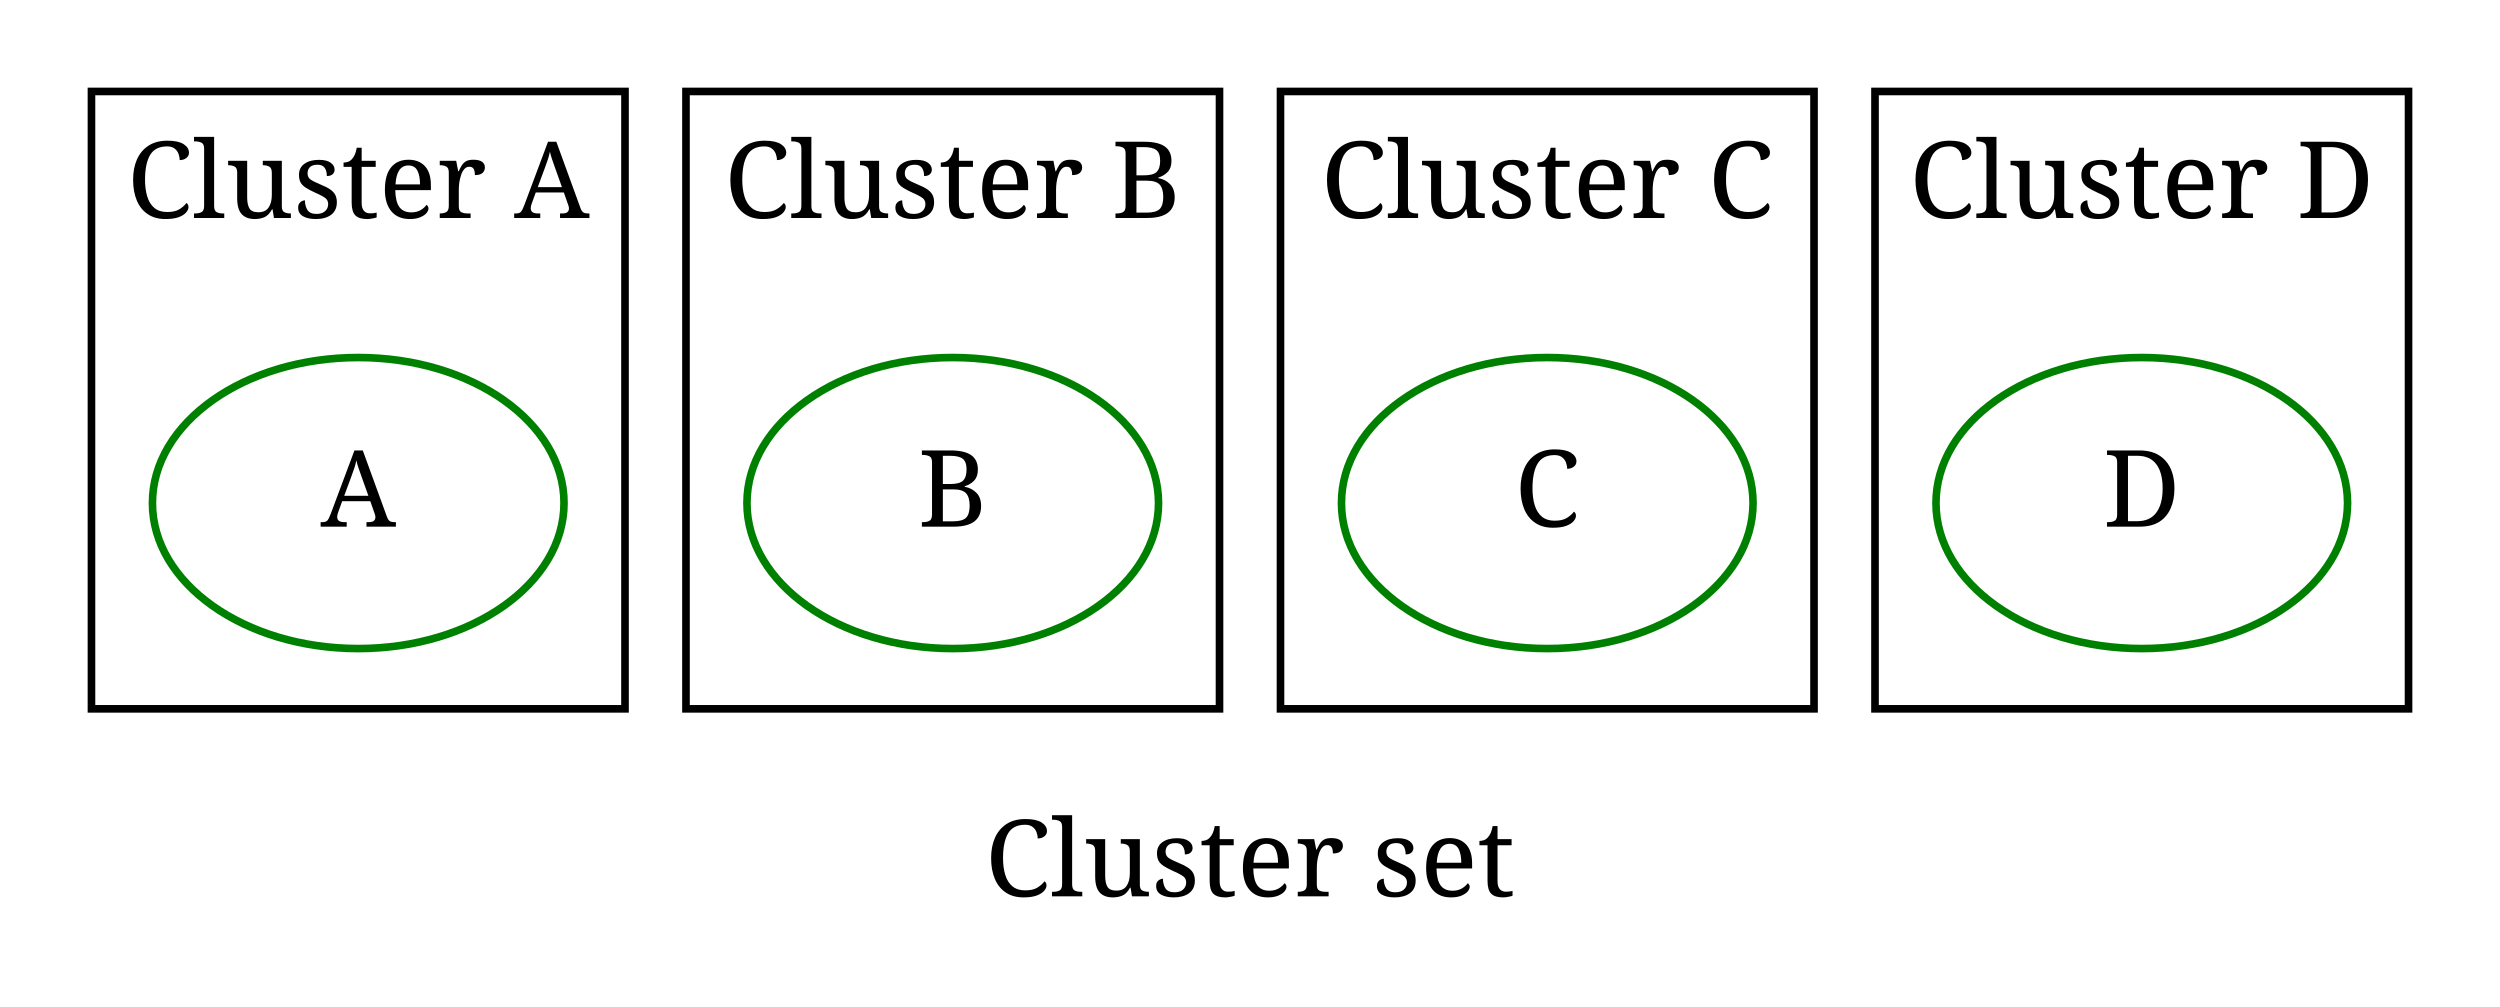
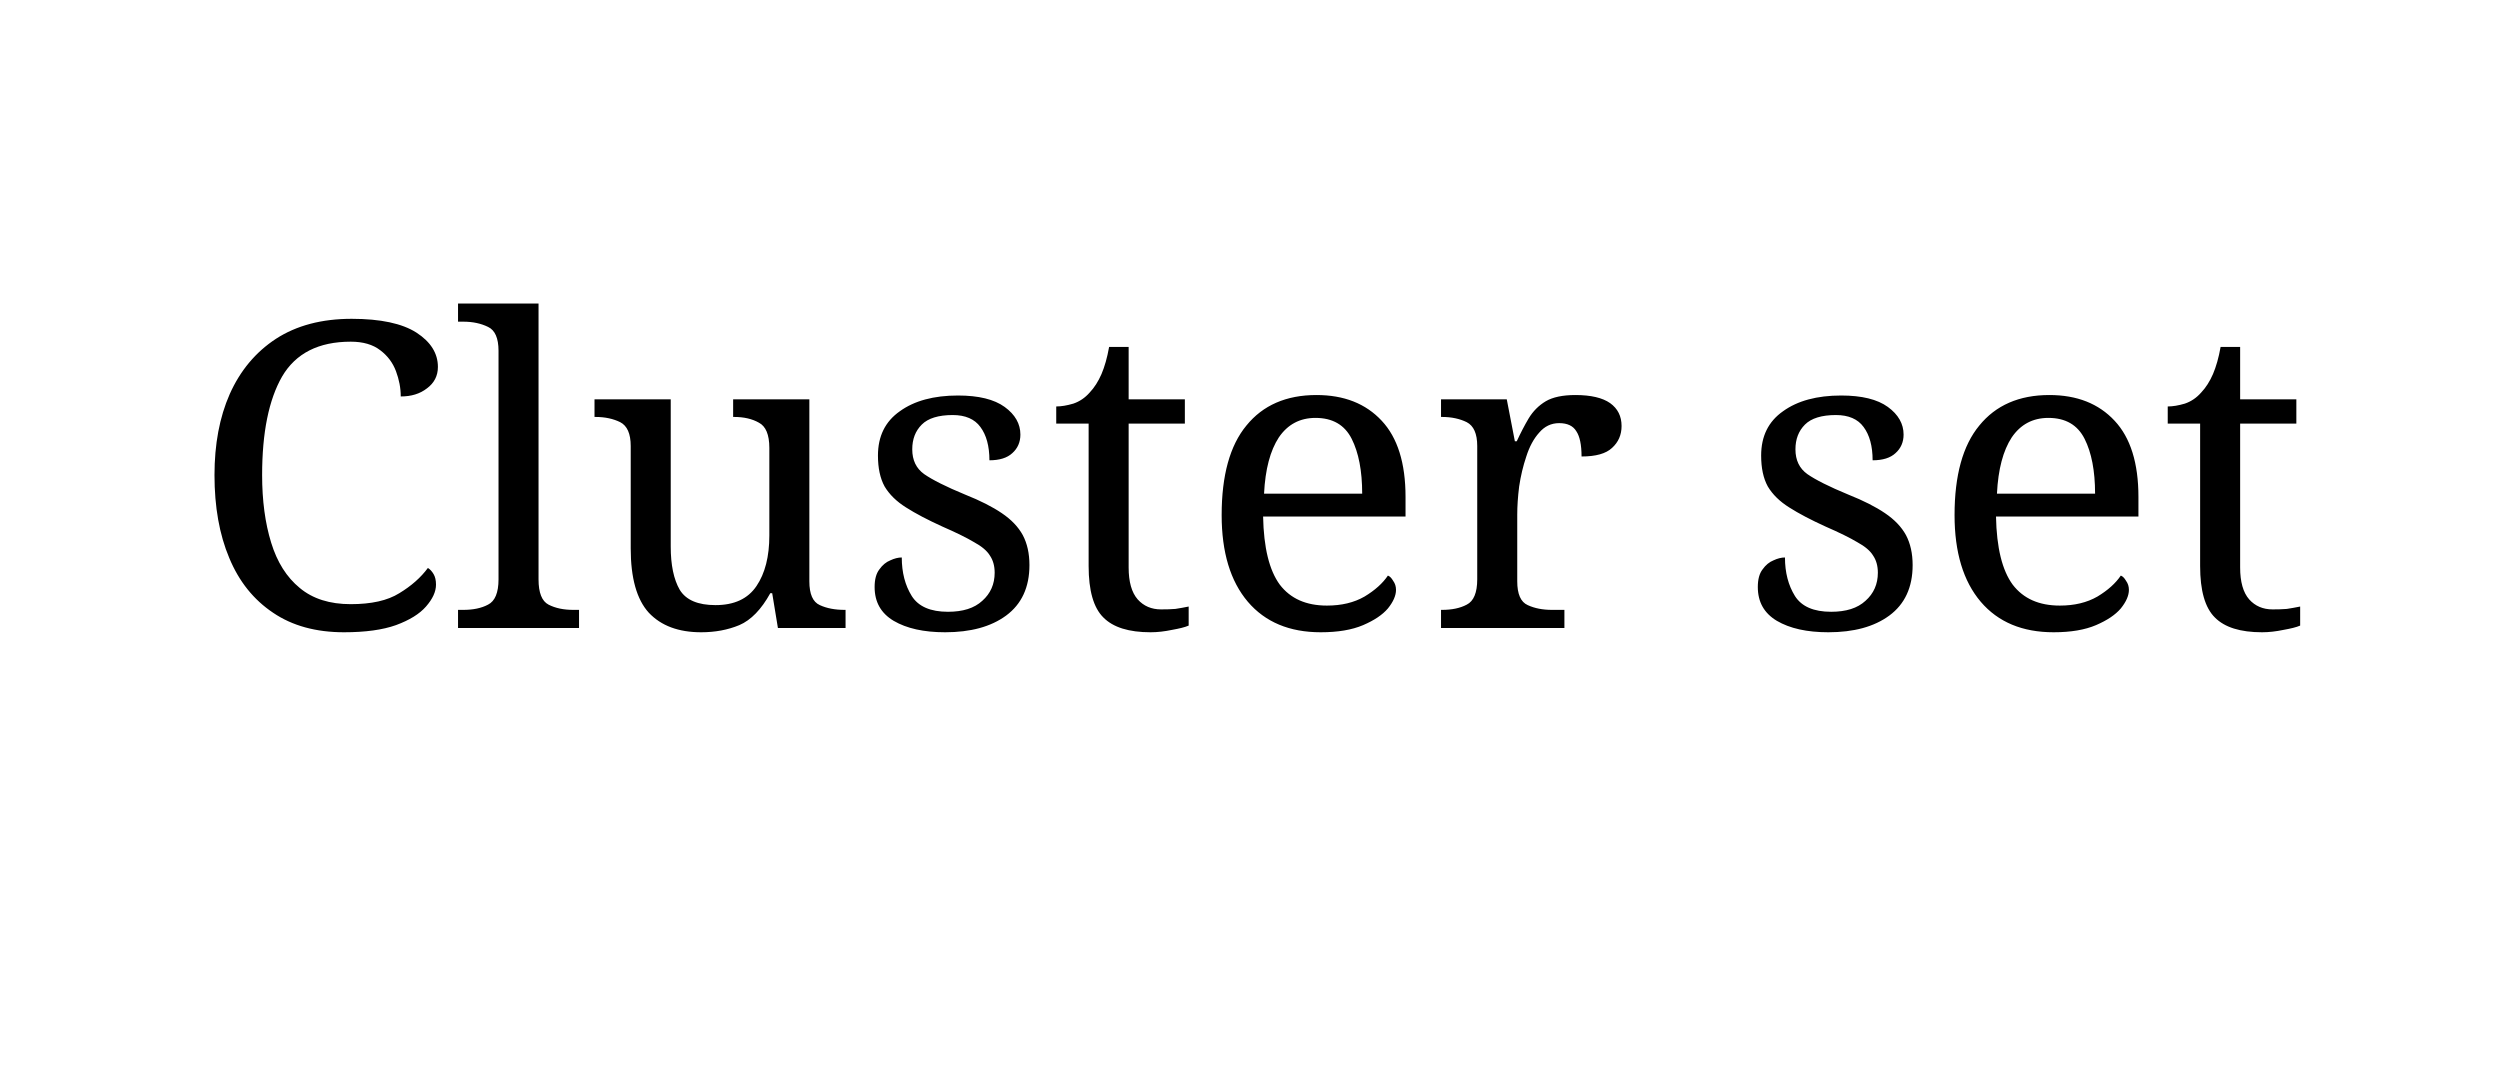
- <svg xmlns="http://www.w3.org/2000/svg" width="328pt" height="132pt" viewBox="0.00 0.00 328.00 132.00">
-   <g id="graph1" class="graph" transform="scale(1 1) rotate(0) translate(4 128)">
-     <polygon fill="white" stroke="white" points="-4,5 -4,-128 325,-128 325,5 -4,5" />
-     <text text-anchor="middle" x="160" y="-10.4" font-family="Times Roman,serif" font-size="14.00">Cluster set</text>
-     <g id="graph2" class="cluster">
-       <polygon fill="none" stroke="black" points="8,-35 8,-116 78,-116 78,-35 8,-35" />
-       <text text-anchor="middle" x="43" y="-99.4" font-family="Times Roman,serif" font-size="14.00">Cluster A</text>
-     </g>
-     <g id="graph3" class="cluster">
-       <polygon fill="none" stroke="black" points="86,-35 86,-116 156,-116 156,-35 86,-35" />
-       <text text-anchor="middle" x="121" y="-99.4" font-family="Times Roman,serif" font-size="14.00">Cluster B</text>
-     </g>
-     <g id="graph4" class="cluster">
-       <polygon fill="none" stroke="black" points="164,-35 164,-116 234,-116 234,-35 164,-35" />
-       <text text-anchor="middle" x="199" y="-99.4" font-family="Times Roman,serif" font-size="14.00">Cluster C</text>
-     </g>
-     <g id="graph5" class="cluster">
-       <polygon fill="none" stroke="black" points="242,-35 242,-116 312,-116 312,-35 242,-35" />
-       <text text-anchor="middle" x="277" y="-99.4" font-family="Times Roman,serif" font-size="14.00">Cluster D</text>
-     </g>
-     <g id="node2" class="node">
-       <ellipse fill="none" stroke="green" cx="43" cy="-62" rx="27" ry="19.092" />
-       <text text-anchor="middle" x="43" y="-58.9" font-family="Times Roman,serif" font-size="14.00">A</text>
-     </g>
-     <g id="node4" class="node">
-       <ellipse fill="none" stroke="green" cx="121" cy="-62" rx="27" ry="19.092" />
-       <text text-anchor="middle" x="121" y="-58.9" font-family="Times Roman,serif" font-size="14.00">B</text>
-     </g>
-     <g id="node6" class="node">
-       <ellipse fill="none" stroke="green" cx="199" cy="-62" rx="27" ry="19.092" />
-       <text text-anchor="middle" x="199" y="-58.9" font-family="Times Roman,serif" font-size="14.00">C</text>
-     </g>
-     <g id="node8" class="node">
-       <ellipse fill="none" stroke="green" cx="277" cy="-62" rx="27" ry="19.092" />
-       <text text-anchor="middle" x="277" y="-58.9" font-family="Times Roman,serif" font-size="14.00">D</text>
-     </g>
+ <svg xmlns="http://www.w3.org/2000/svg" width="82pt" height="35pt" viewBox="0.00 0.00 82.00 35.00">
+   <g id="graph1" class="graph" transform="scale(1 1) rotate(0) translate(4 31)">
+     <polygon fill="white" stroke="white" points="-4,5 -4,-31 79,-31 79,5 -4,5" />
+     <text text-anchor="middle" x="37" y="-10.4" font-family="Times Roman,serif" font-size="14.00">Cluster set</text>
  </g>
</svg>
